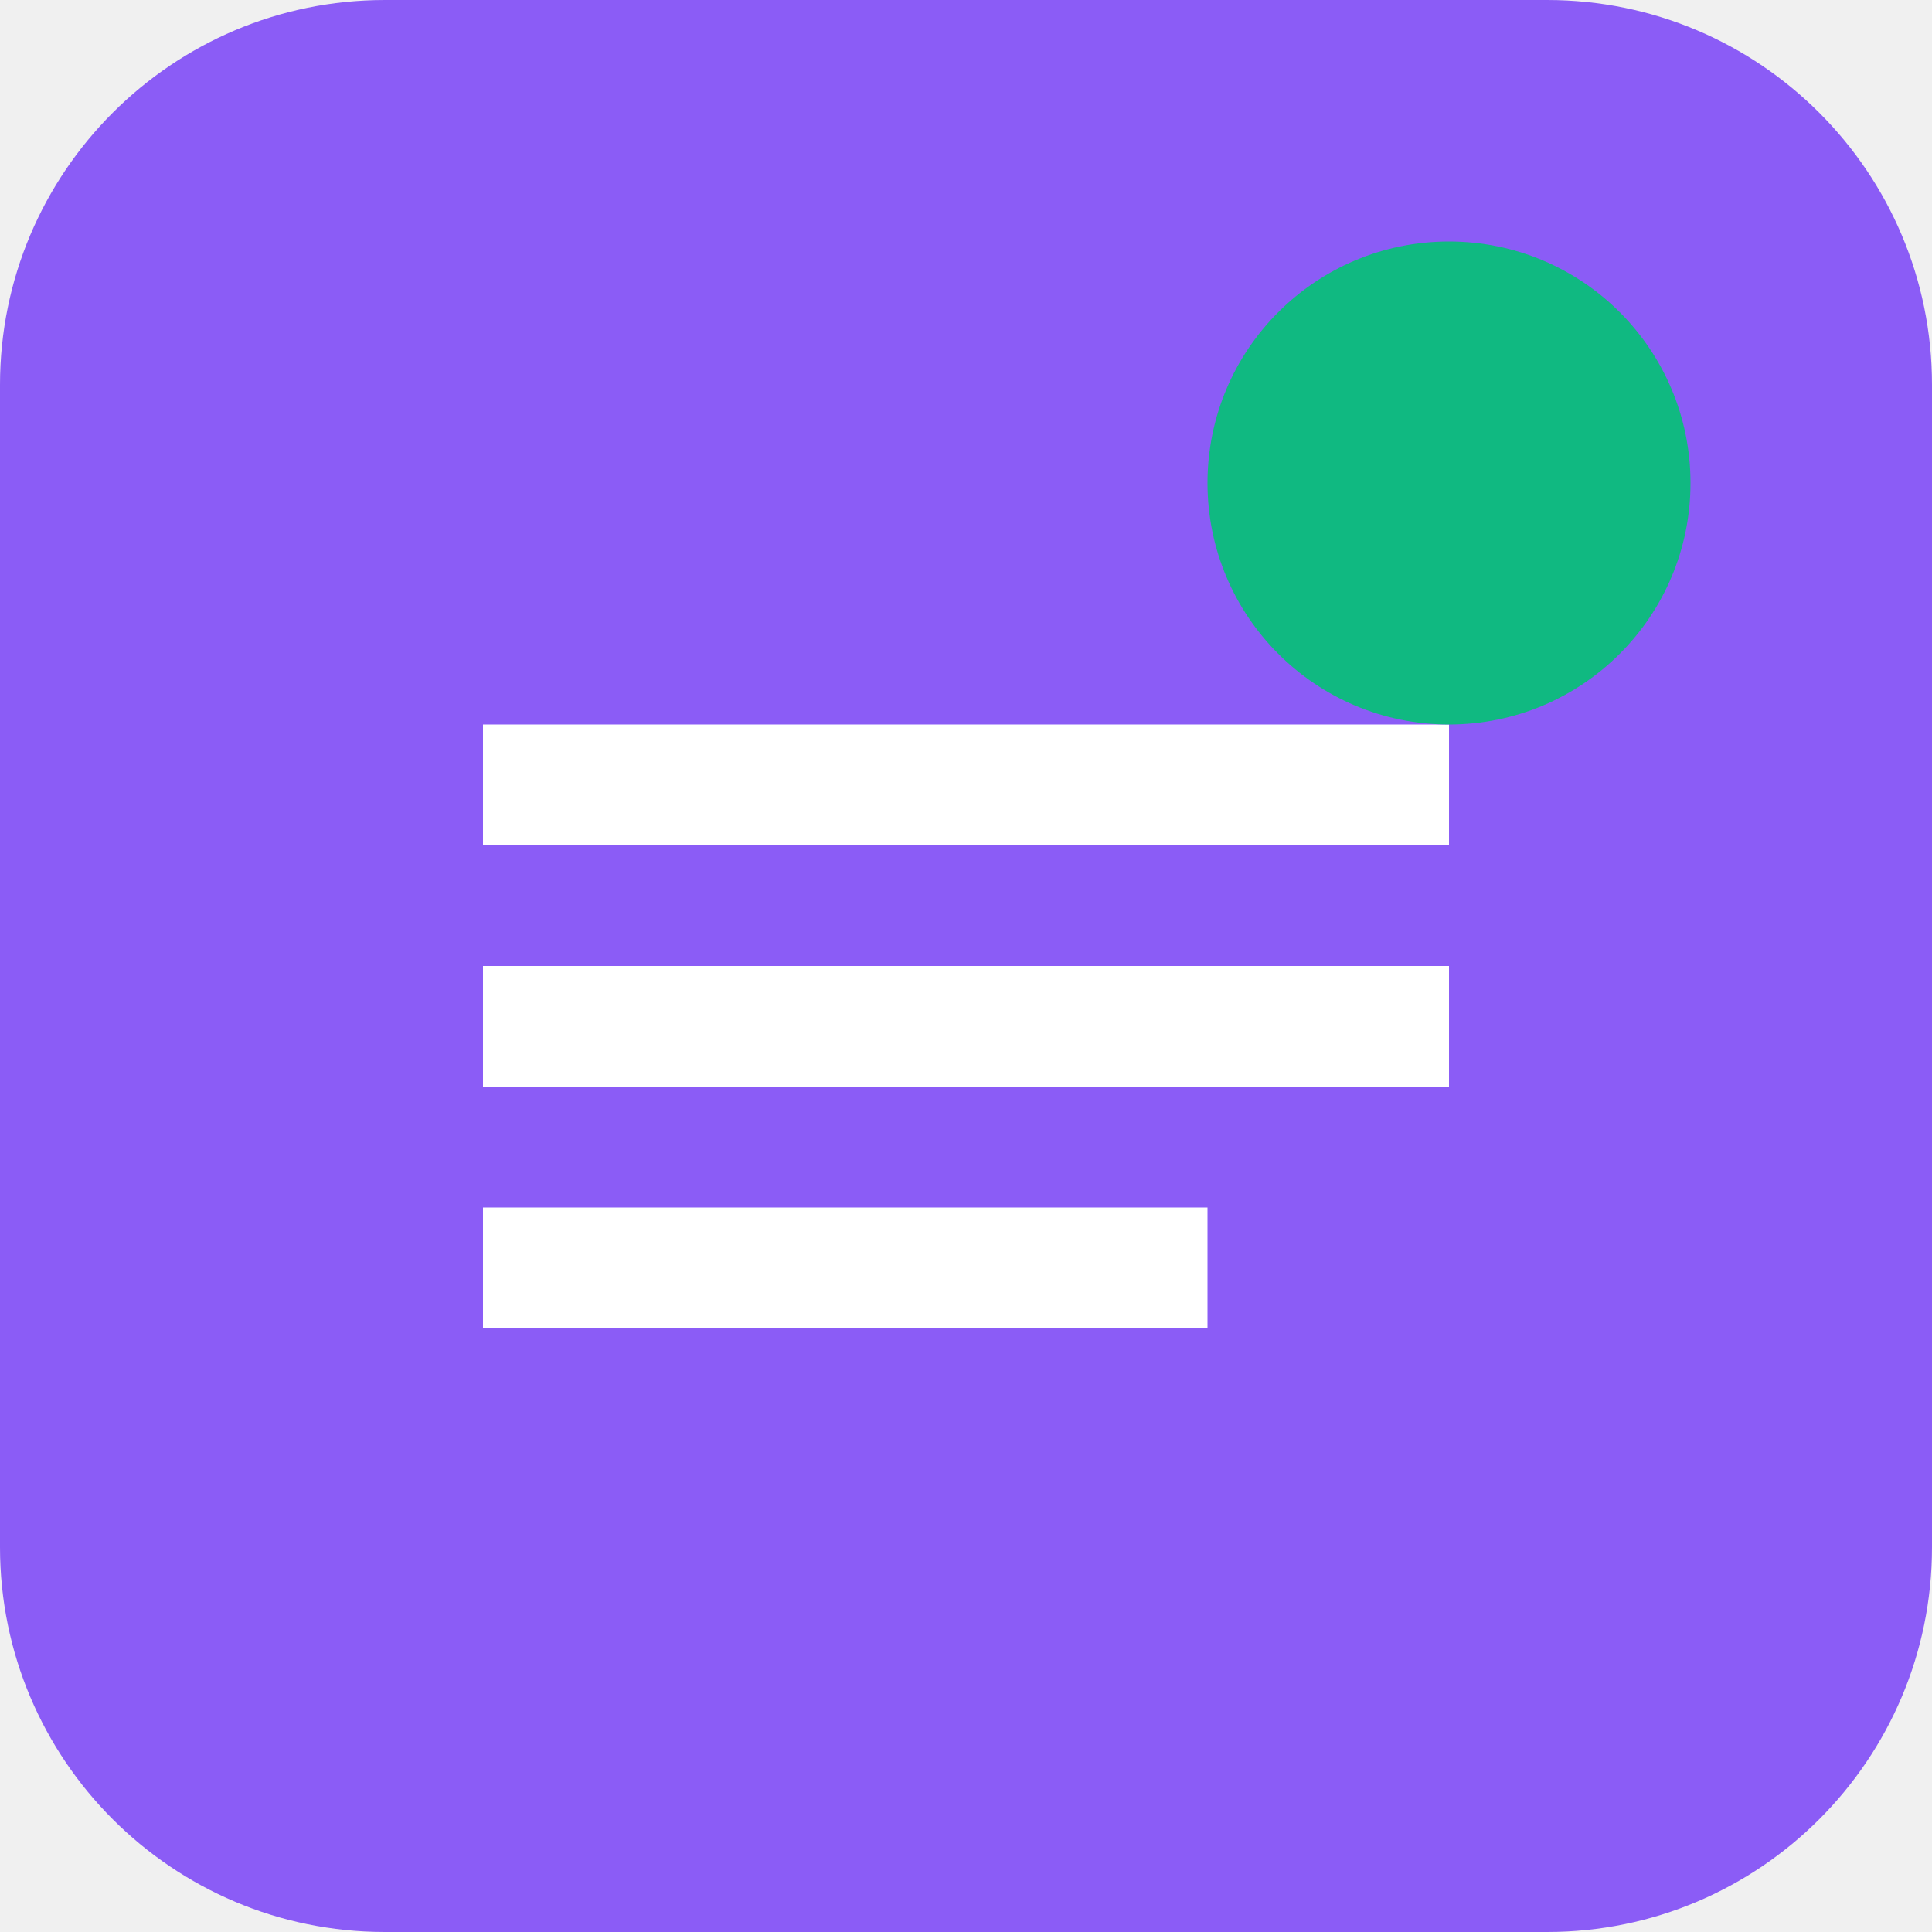
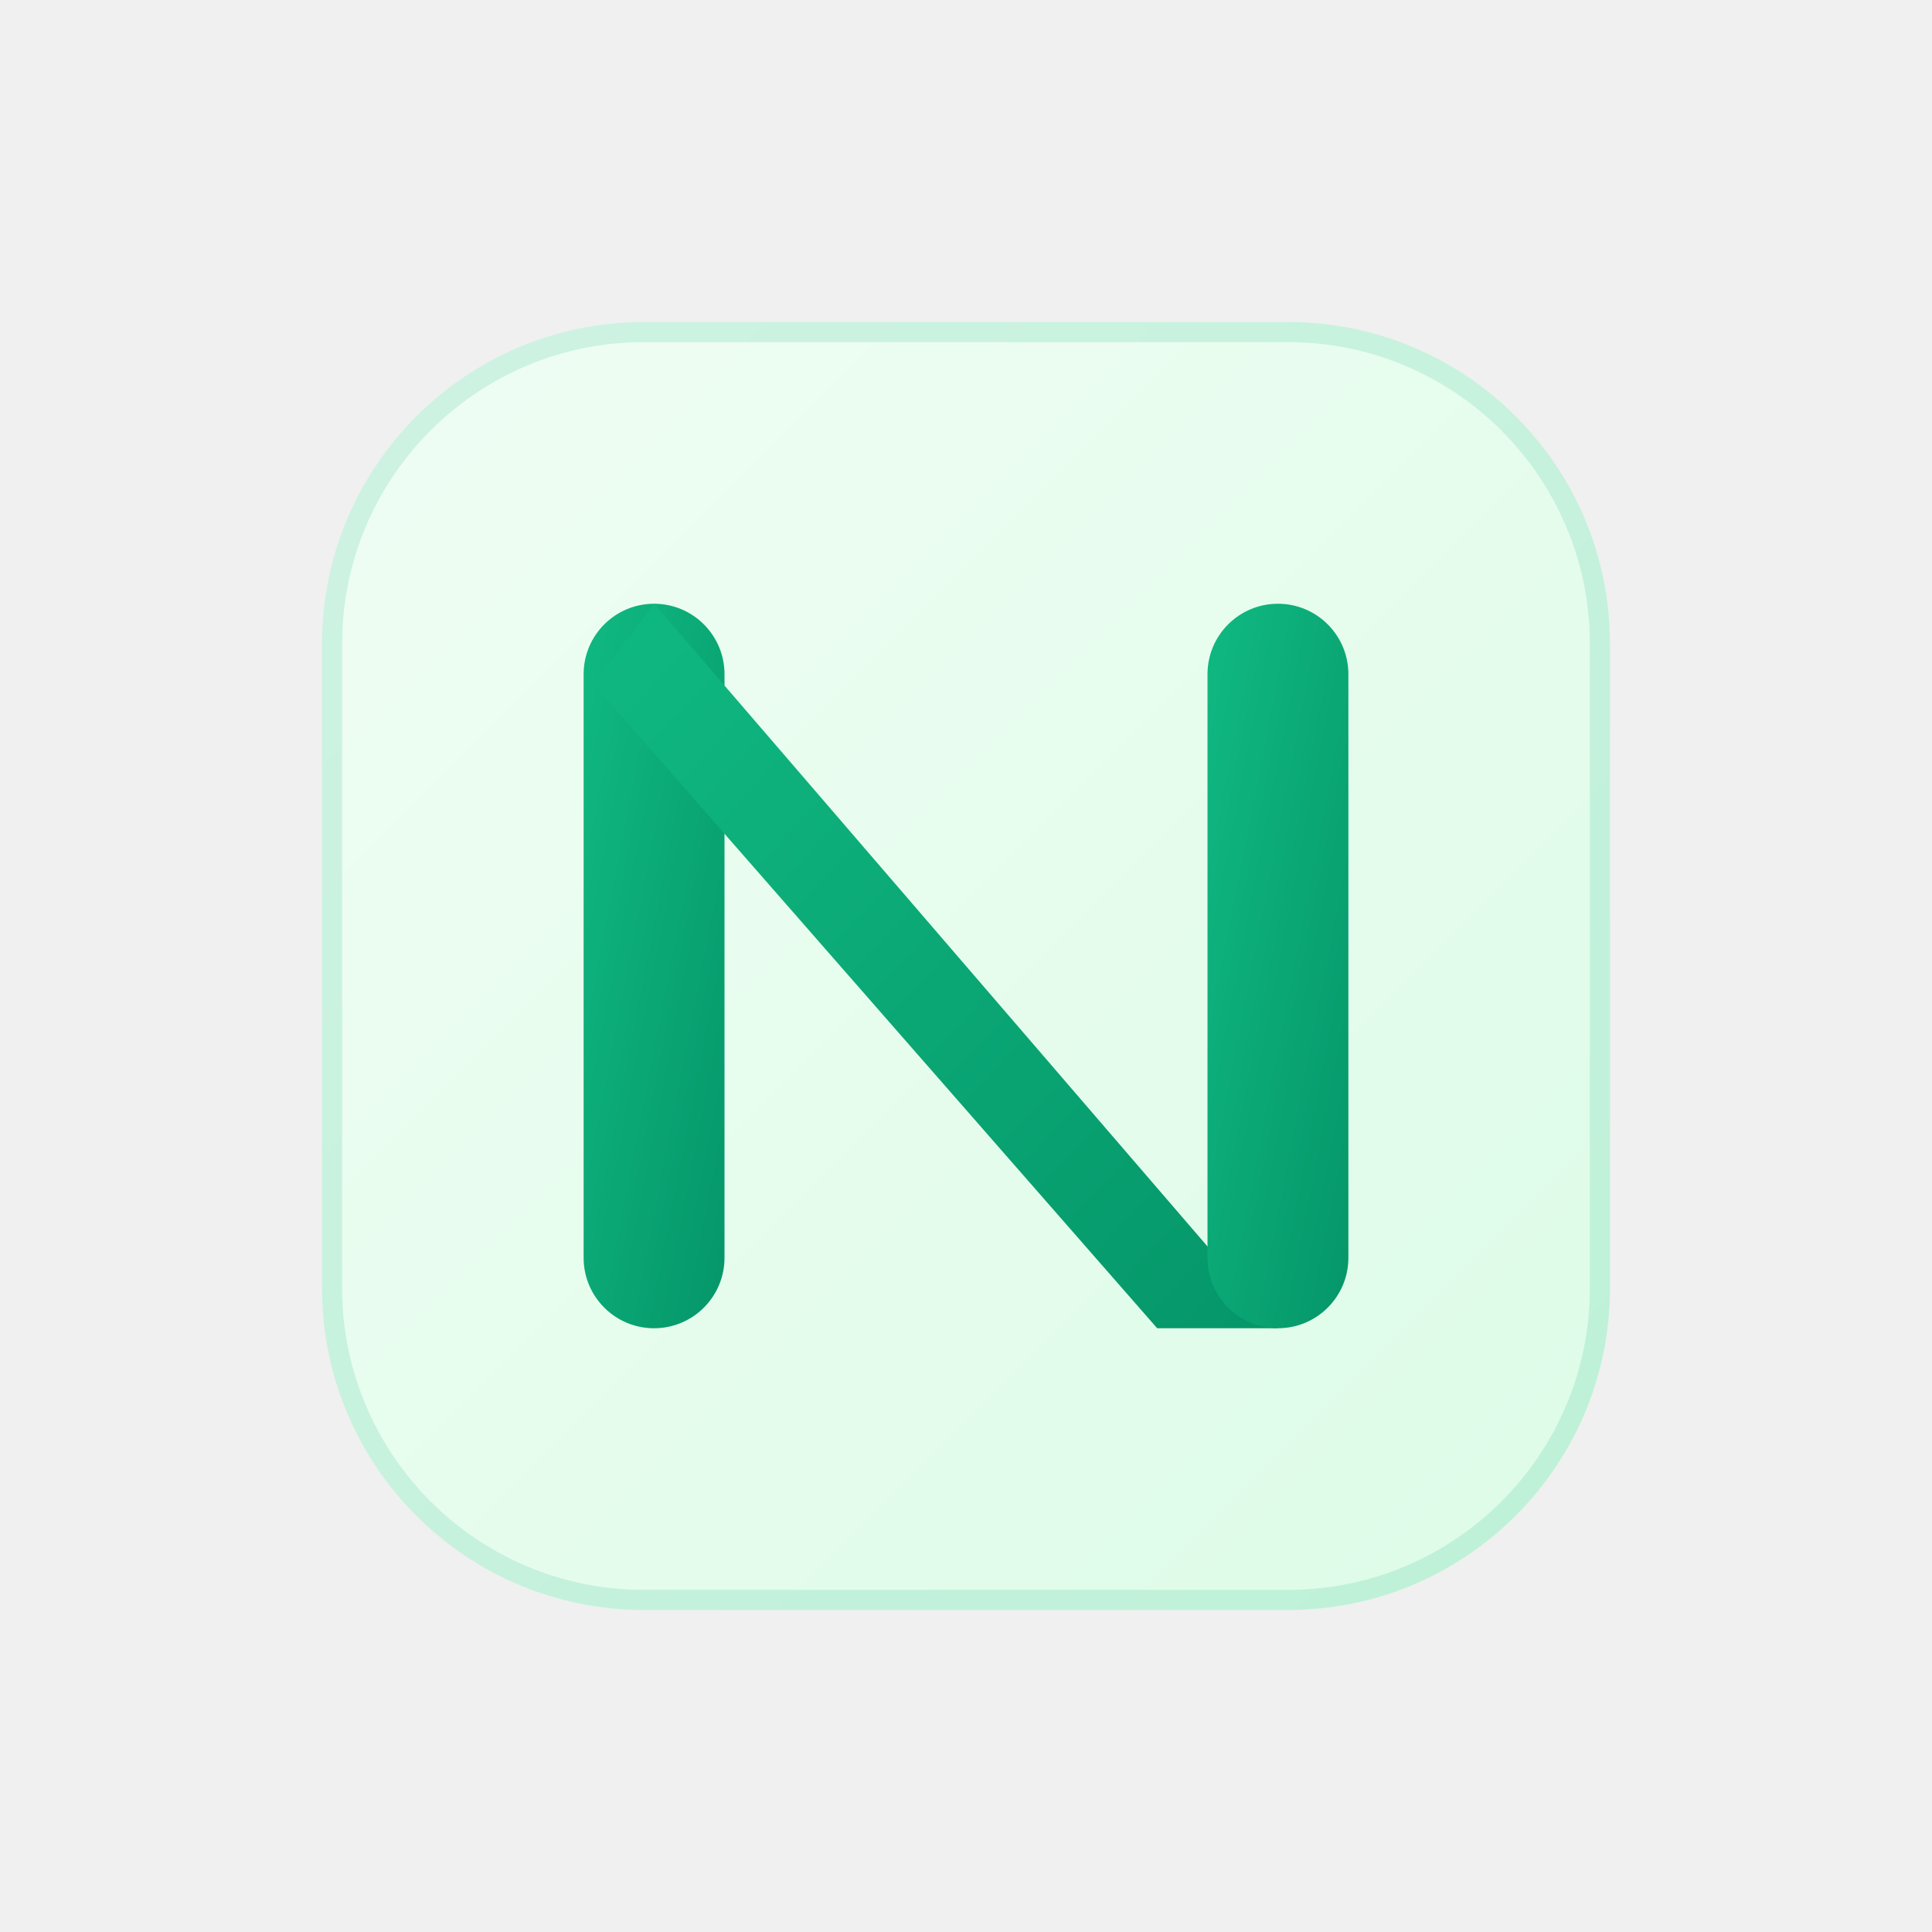
- <svg xmlns="http://www.w3.org/2000/svg" width="512" height="512" viewBox="0 0 512 512" fill="none">
-   <rect width="512" height="512" rx="102" fill="url(#gradient)" />
-   <path d="M128 192h256v32H128v-32z            M128 256h256v32H128v-32z            M128 320h192v32H128v-32z" fill="white" />
-   <circle cx="384" cy="128" r="64" fill="#10B981" />
+ <svg xmlns="http://www.w3.org/2000/svg" width="512" height="512" viewBox="0 0 48 48" fill="none">
  <defs>
-     <linearGradient id="gradient" x1="0" y1="0" x2="512" y2="512">
-       <stop offset="0%" stop-color="#8B5CF6" />
-       <stop offset="50%" stop-color="#A855F7" />
-       <stop offset="100%" stop-color="#3B82F6" />
+     <linearGradient id="bgGradient512" x1="0%" y1="0%" x2="100%" y2="100%">
+       <stop offset="0%" stop-color="#f0fdf4" />
+       <stop offset="100%" stop-color="#dcfce7" />
+     </linearGradient>
+     <linearGradient id="nGradient512" x1="0%" y1="0%" x2="100%" y2="100%">
+       <stop offset="0%" stop-color="#10b981" />
+       <stop offset="100%" stop-color="#059669" />
    </linearGradient>
  </defs>
+   <rect x="8" y="8" width="32" height="32" rx="8" fill="url(#bgGradient512)" />
+   <rect x="8.25" y="8.25" width="31.5" height="31.5" rx="7.75" fill="none" stroke="rgba(16,185,129,0.15)" stroke-width="0.5" />
+   <g>
+     <rect x="14.5" y="15" width="3.5" height="18" rx="1.75" fill="url(#nGradient512)" />
+     <path d="M 16.25 15 L 31.75 33 L 28.75 33 L 14.75 17 Z" fill="url(#nGradient512)" />
+     <rect x="30" y="15" width="3.5" height="18" rx="1.75" fill="url(#nGradient512)" />
+     <line x1="16.25" y1="15" x2="16.25" y2="13" stroke="url(#nGradient512)" stroke-width="0.8" stroke-linecap="round" opacity="0.5" />
+     <line x1="31.75" y1="15" x2="31.75" y2="13" stroke="url(#nGradient512)" stroke-width="0.8" stroke-linecap="round" opacity="0.5" />
+   </g>
</svg>
